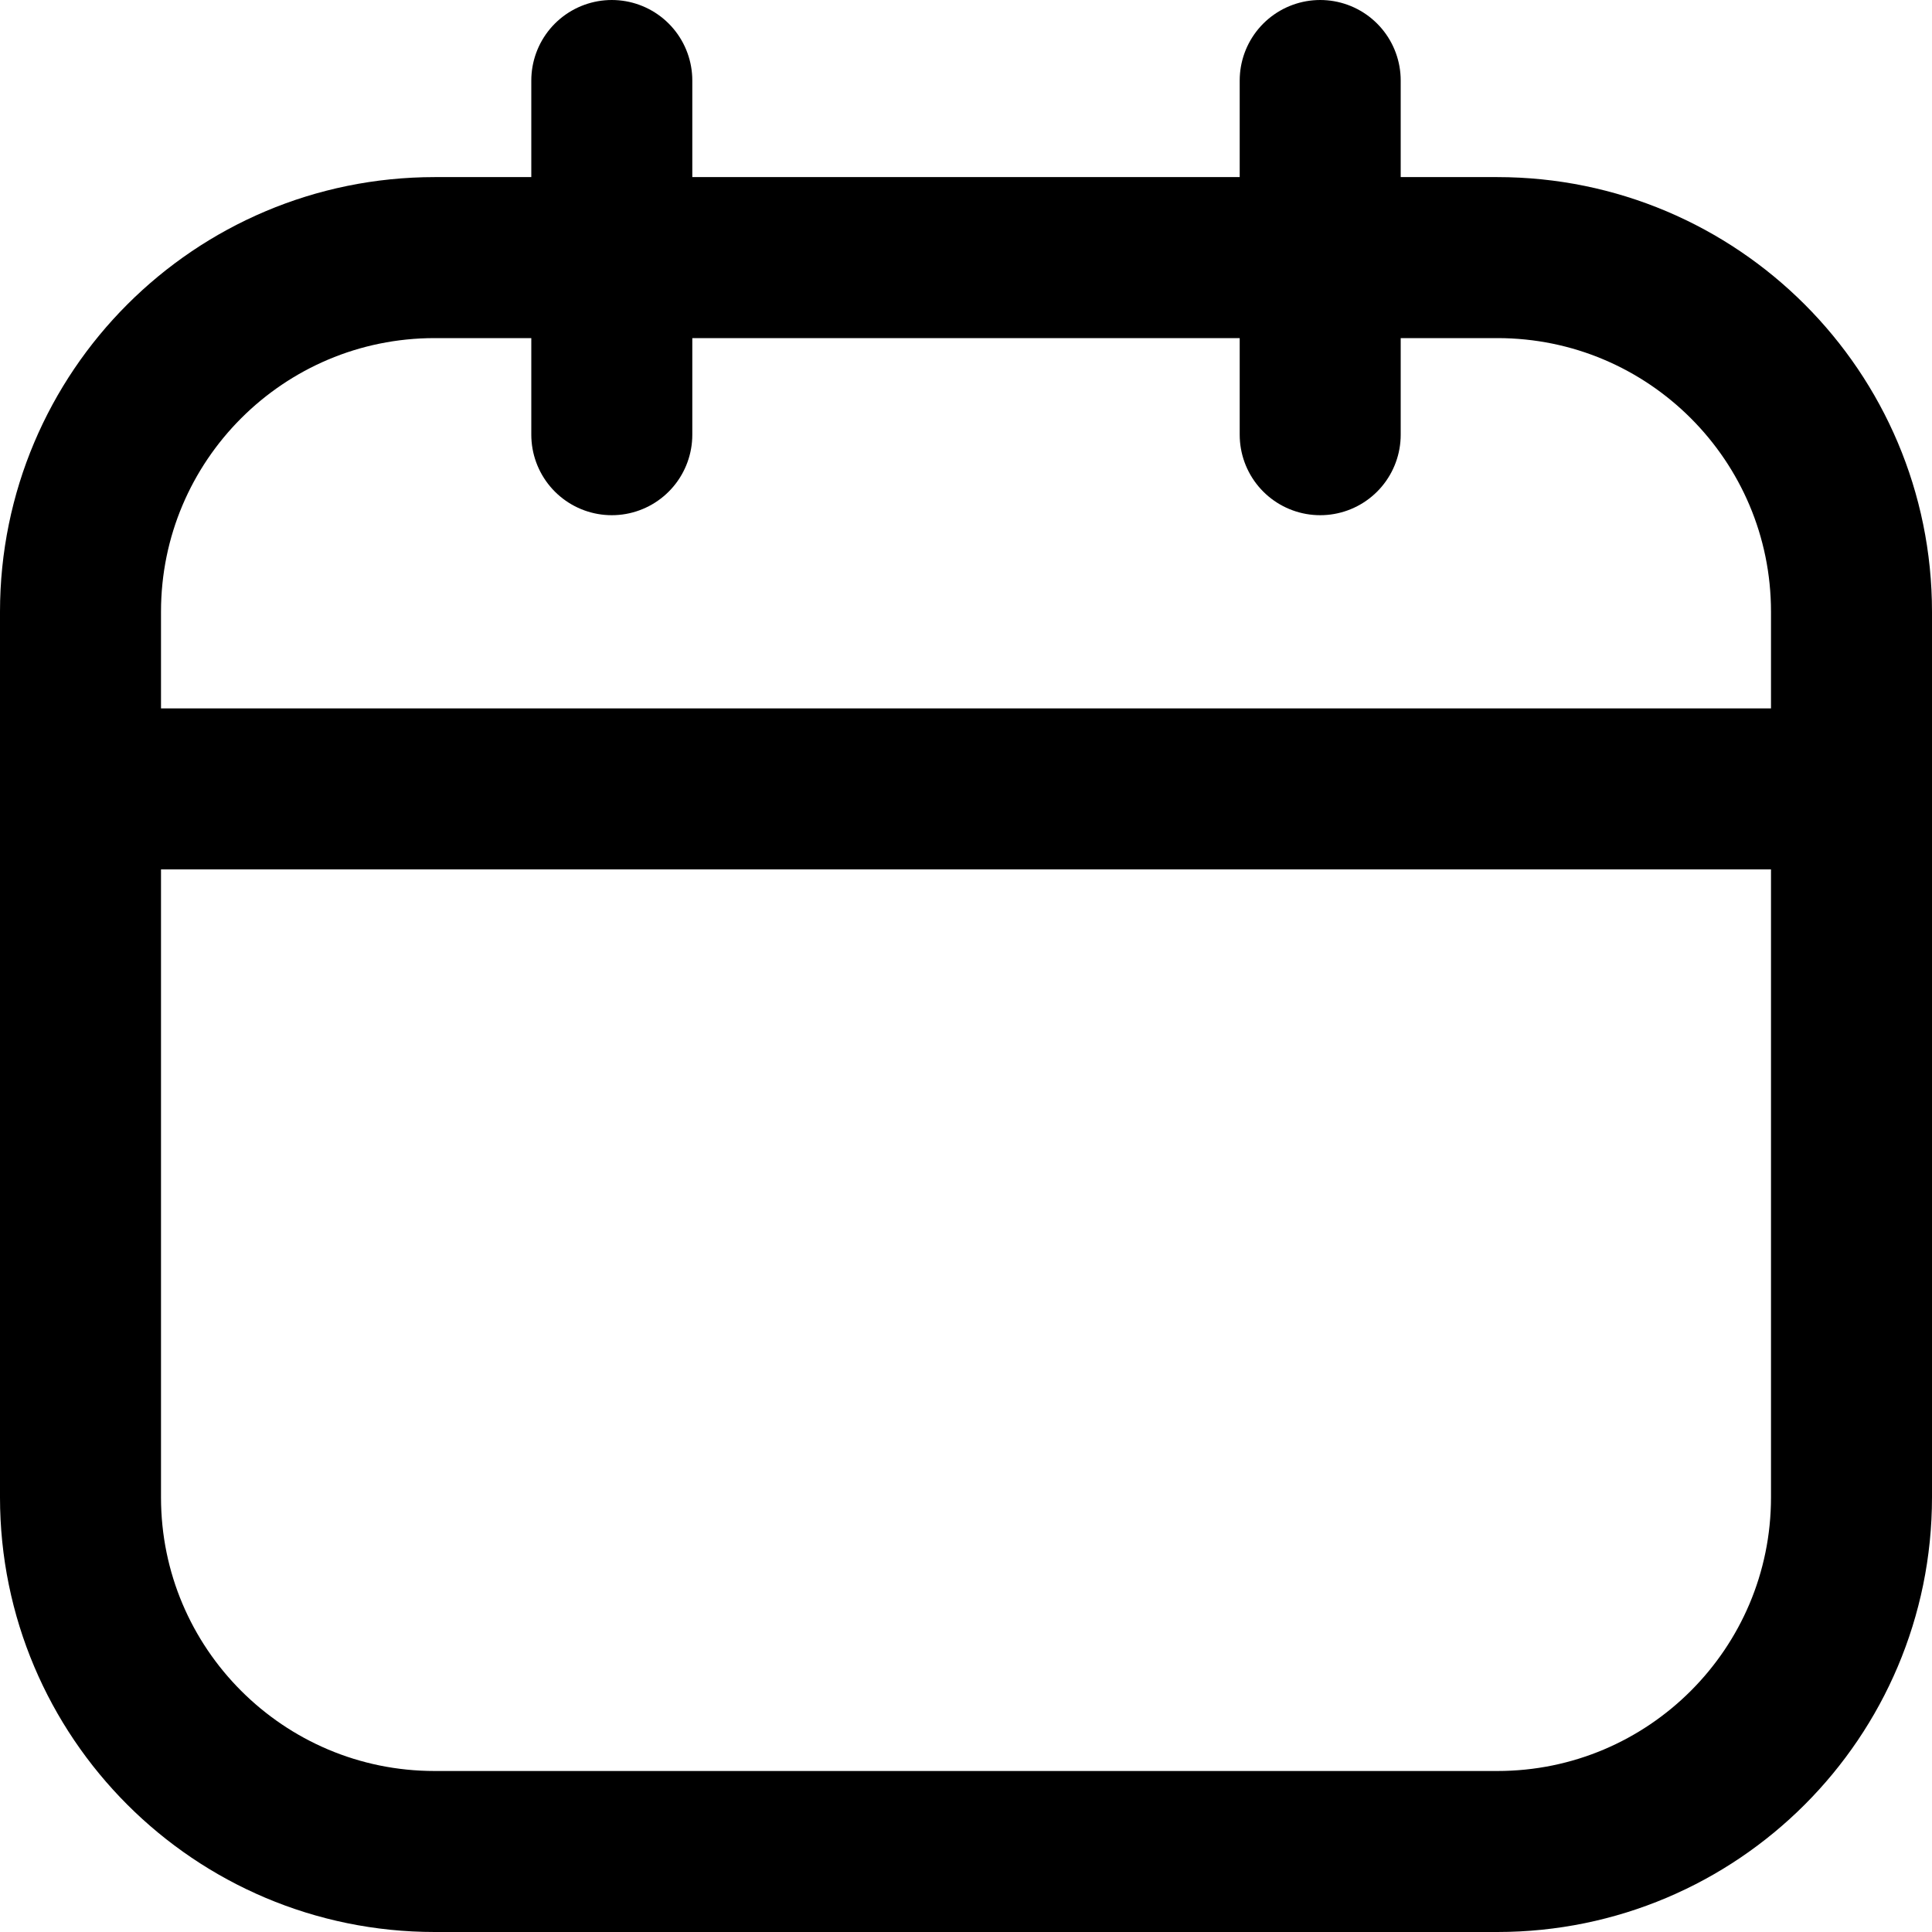
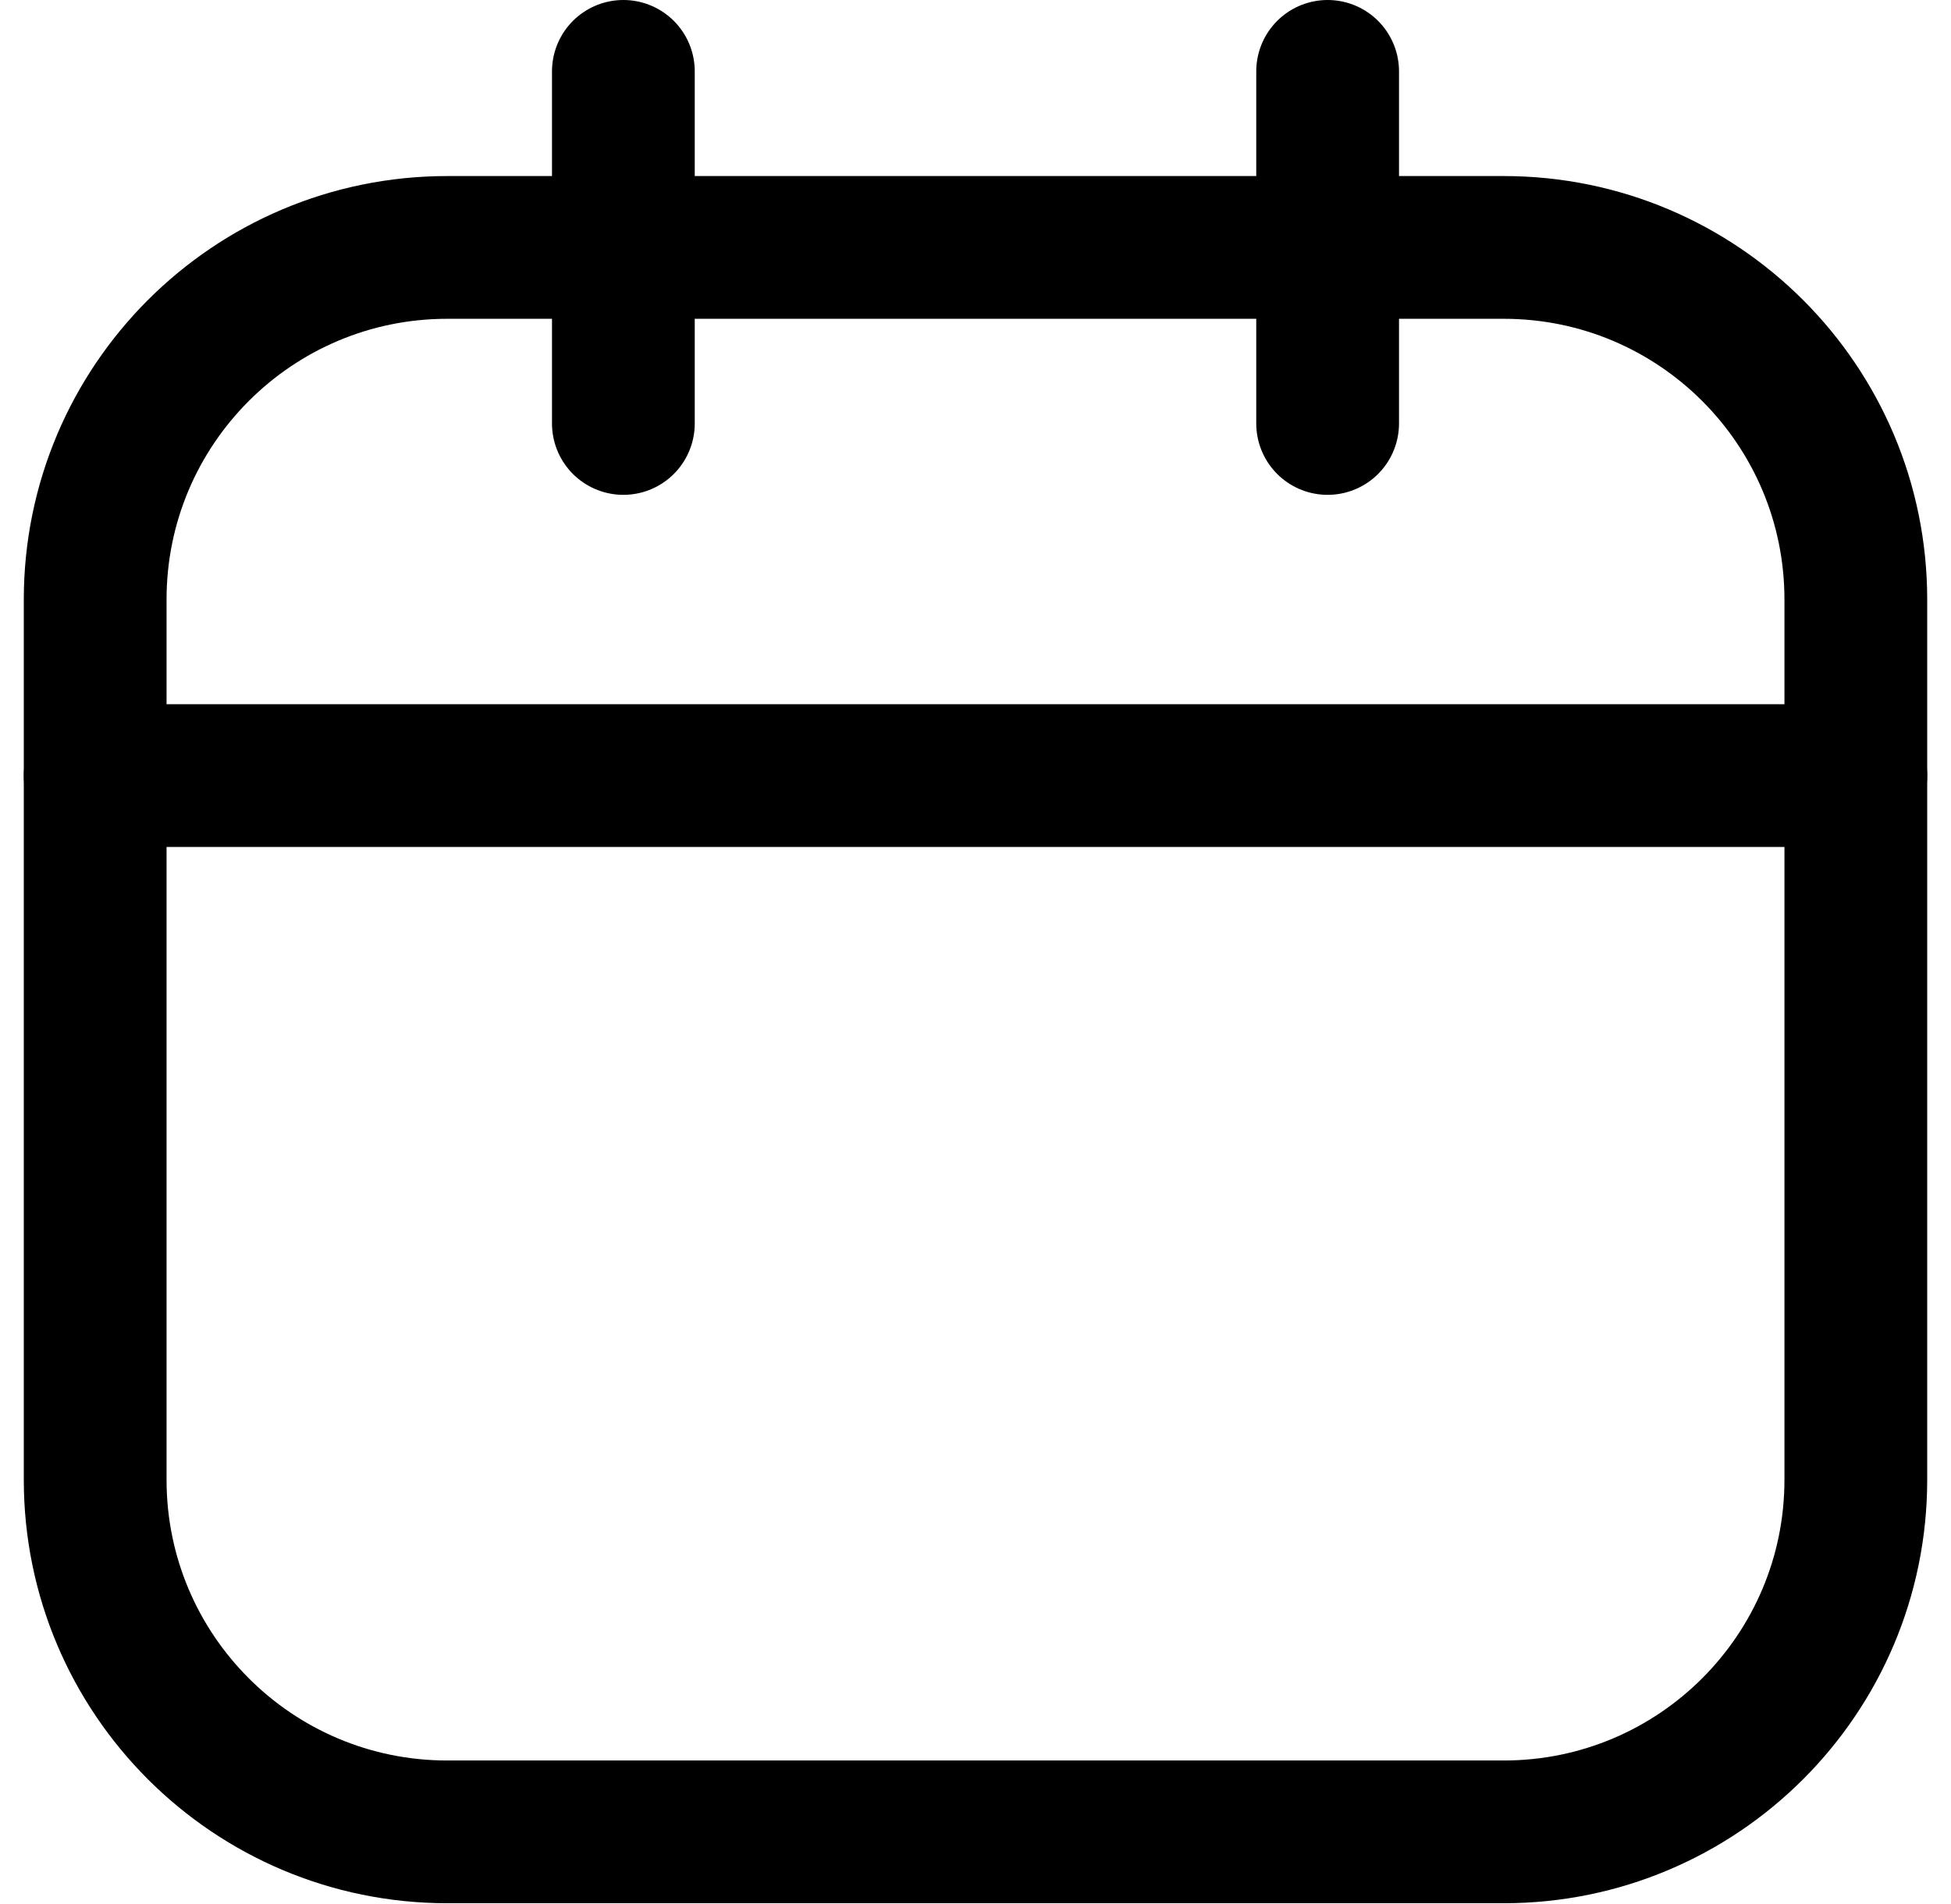
- <svg xmlns="http://www.w3.org/2000/svg" width="24" height="24" viewBox="0 0 24 24" fill="none">
-   <path d="M18.6 3.2H5.4C2.97 3.2 1 5.17 1 7.6V18.6C1 21.03 2.97 23 5.4 23H18.6C21.03 23 23 21.03 23 18.6V7.6C23 5.17 21.03 3.2 18.6 3.2Z" stroke="black" stroke-width="2" stroke-linecap="round" stroke-linejoin="round" />
-   <path d="M1 9.8H23M7.6 1V5.4V1ZM16.4 1V5.4V1Z" stroke="black" stroke-width="2" stroke-linecap="round" stroke-linejoin="round" />
+ <svg xmlns="http://www.w3.org/2000/svg" width="41" height="40" viewBox="0 0 41 40" fill="none">
+   <path d="M31.6 5.2H9.4C5.313 5.2 2 8.513 2 12.6V31.1C2 35.187 5.313 38.5 9.4 38.5H31.6C35.687 38.5 39 35.187 39 31.1V12.6C39 8.513 35.687 5.2 31.6 5.2Z" stroke="black" stroke-width="3" stroke-linecap="round" stroke-linejoin="round" />
+   <path d="M2 16.3H39M13.1 1.5V8.9V1.5ZM27.9 1.5V8.9V1.5Z" stroke="black" stroke-width="3" stroke-linecap="round" stroke-linejoin="round" />
</svg>
